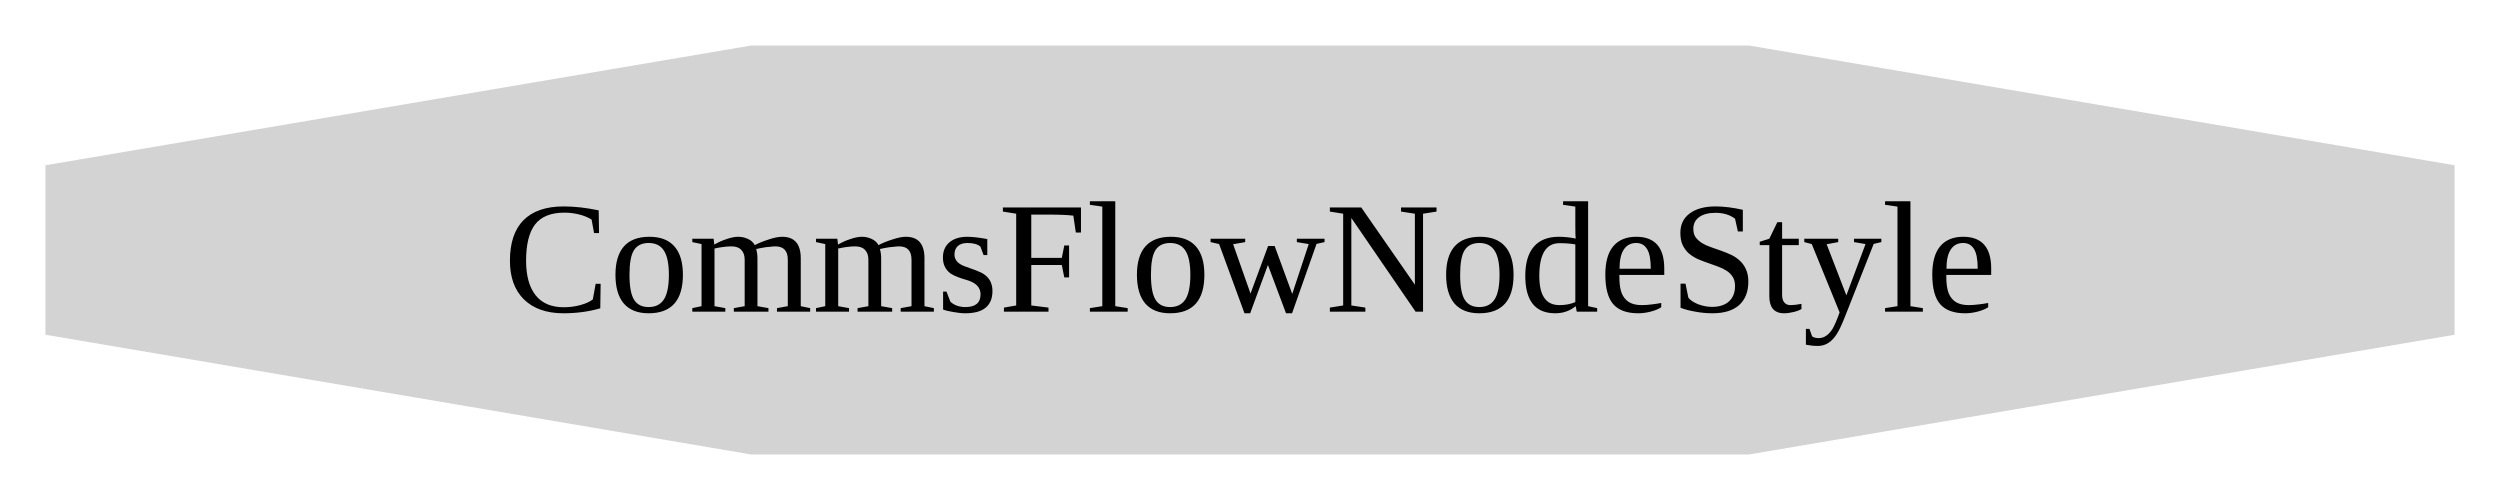
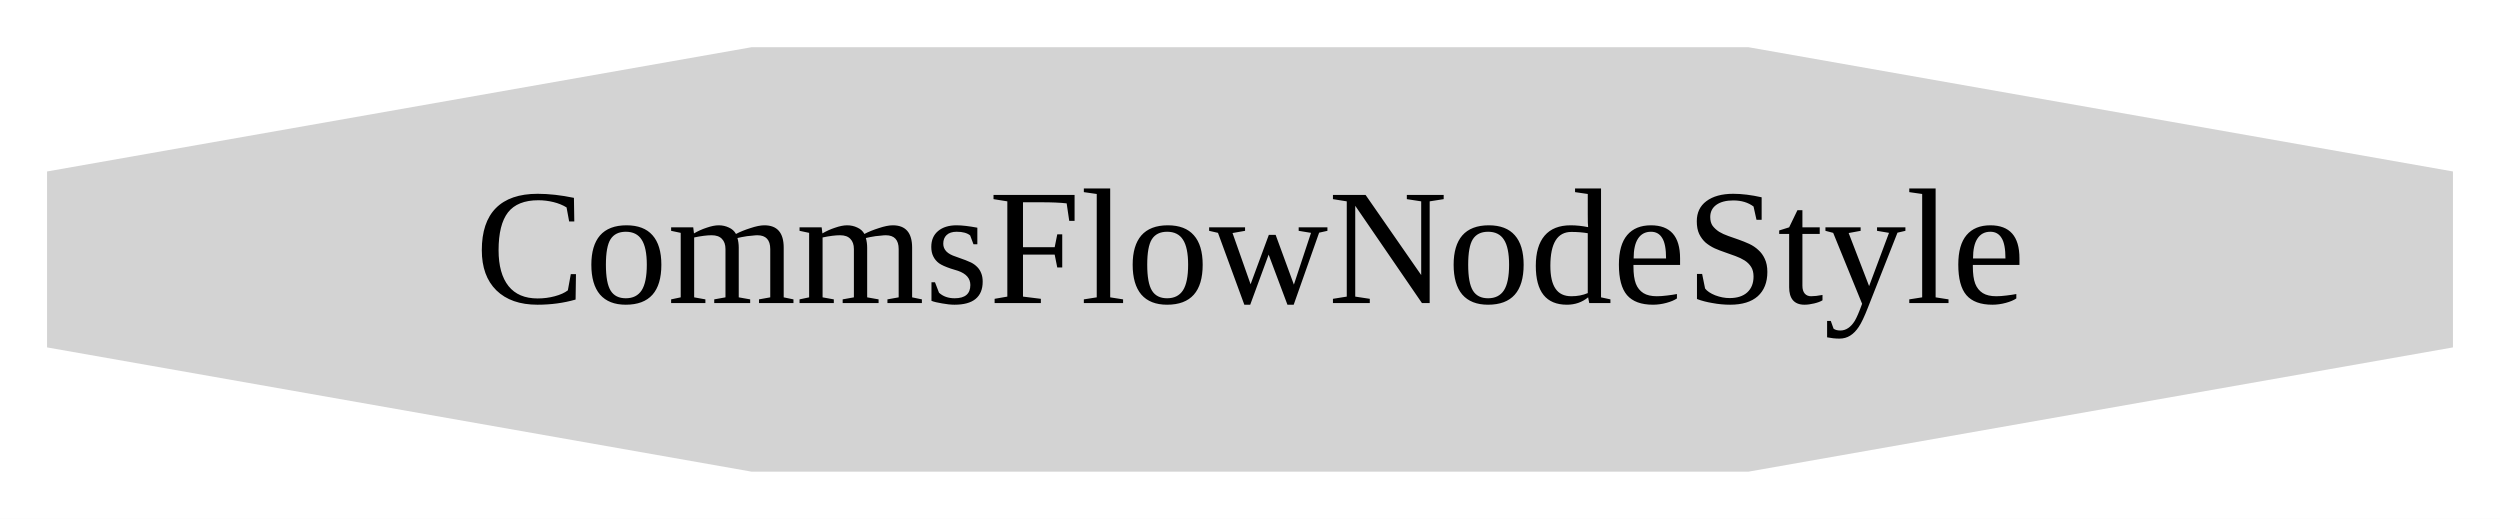
- <svg xmlns="http://www.w3.org/2000/svg" width="220pt" height="44pt" viewBox="0.00 0.00 220.08 44.00">
+ <svg xmlns="http://www.w3.org/2000/svg" width="212pt" height="44pt" viewBox="0.00 0.00 212.01 44.00">
  <g id="graph0" class="graph" transform="scale(1 1) rotate(0) translate(4 40)">
-     <polygon fill="white" stroke="none" points="-4,4 -4,-40 216.08,-40 216.08,4 -4,4" />
+     <polygon fill="white" stroke="transparent" points="-4,4 -4,-40 208.01,-40 208.01,4 -4,4" />
    <g id="node1" class="node">
-       <polygon fill="lightgrey" stroke="grey" stroke-width="0" points="212.08,-10.54 212.08,-25.46 149.97,-36 62.12,-36 0,-25.46 0,-10.54 62.12,0 149.97,0 212.08,-10.54" />
-       <text text-anchor="middle" x="106.04" y="-12.57" font-family="Times New Roman,serif" font-size="14.00">CommsFlowNodeStyle</text>
+       <polygon fill="lightgrey" stroke="grey" stroke-width="0" points="204.02,-10.54 204.02,-25.46 144.26,-36 59.75,-36 -0.01,-25.46 -0.01,-10.54 59.75,0 144.26,0 204.02,-10.54" />
+       <text text-anchor="middle" x="102.01" y="-14.3" font-family="Times New Roman,serif" font-size="14.00">CommsFlowNodeStyle</text>
    </g>
  </g>
</svg>
